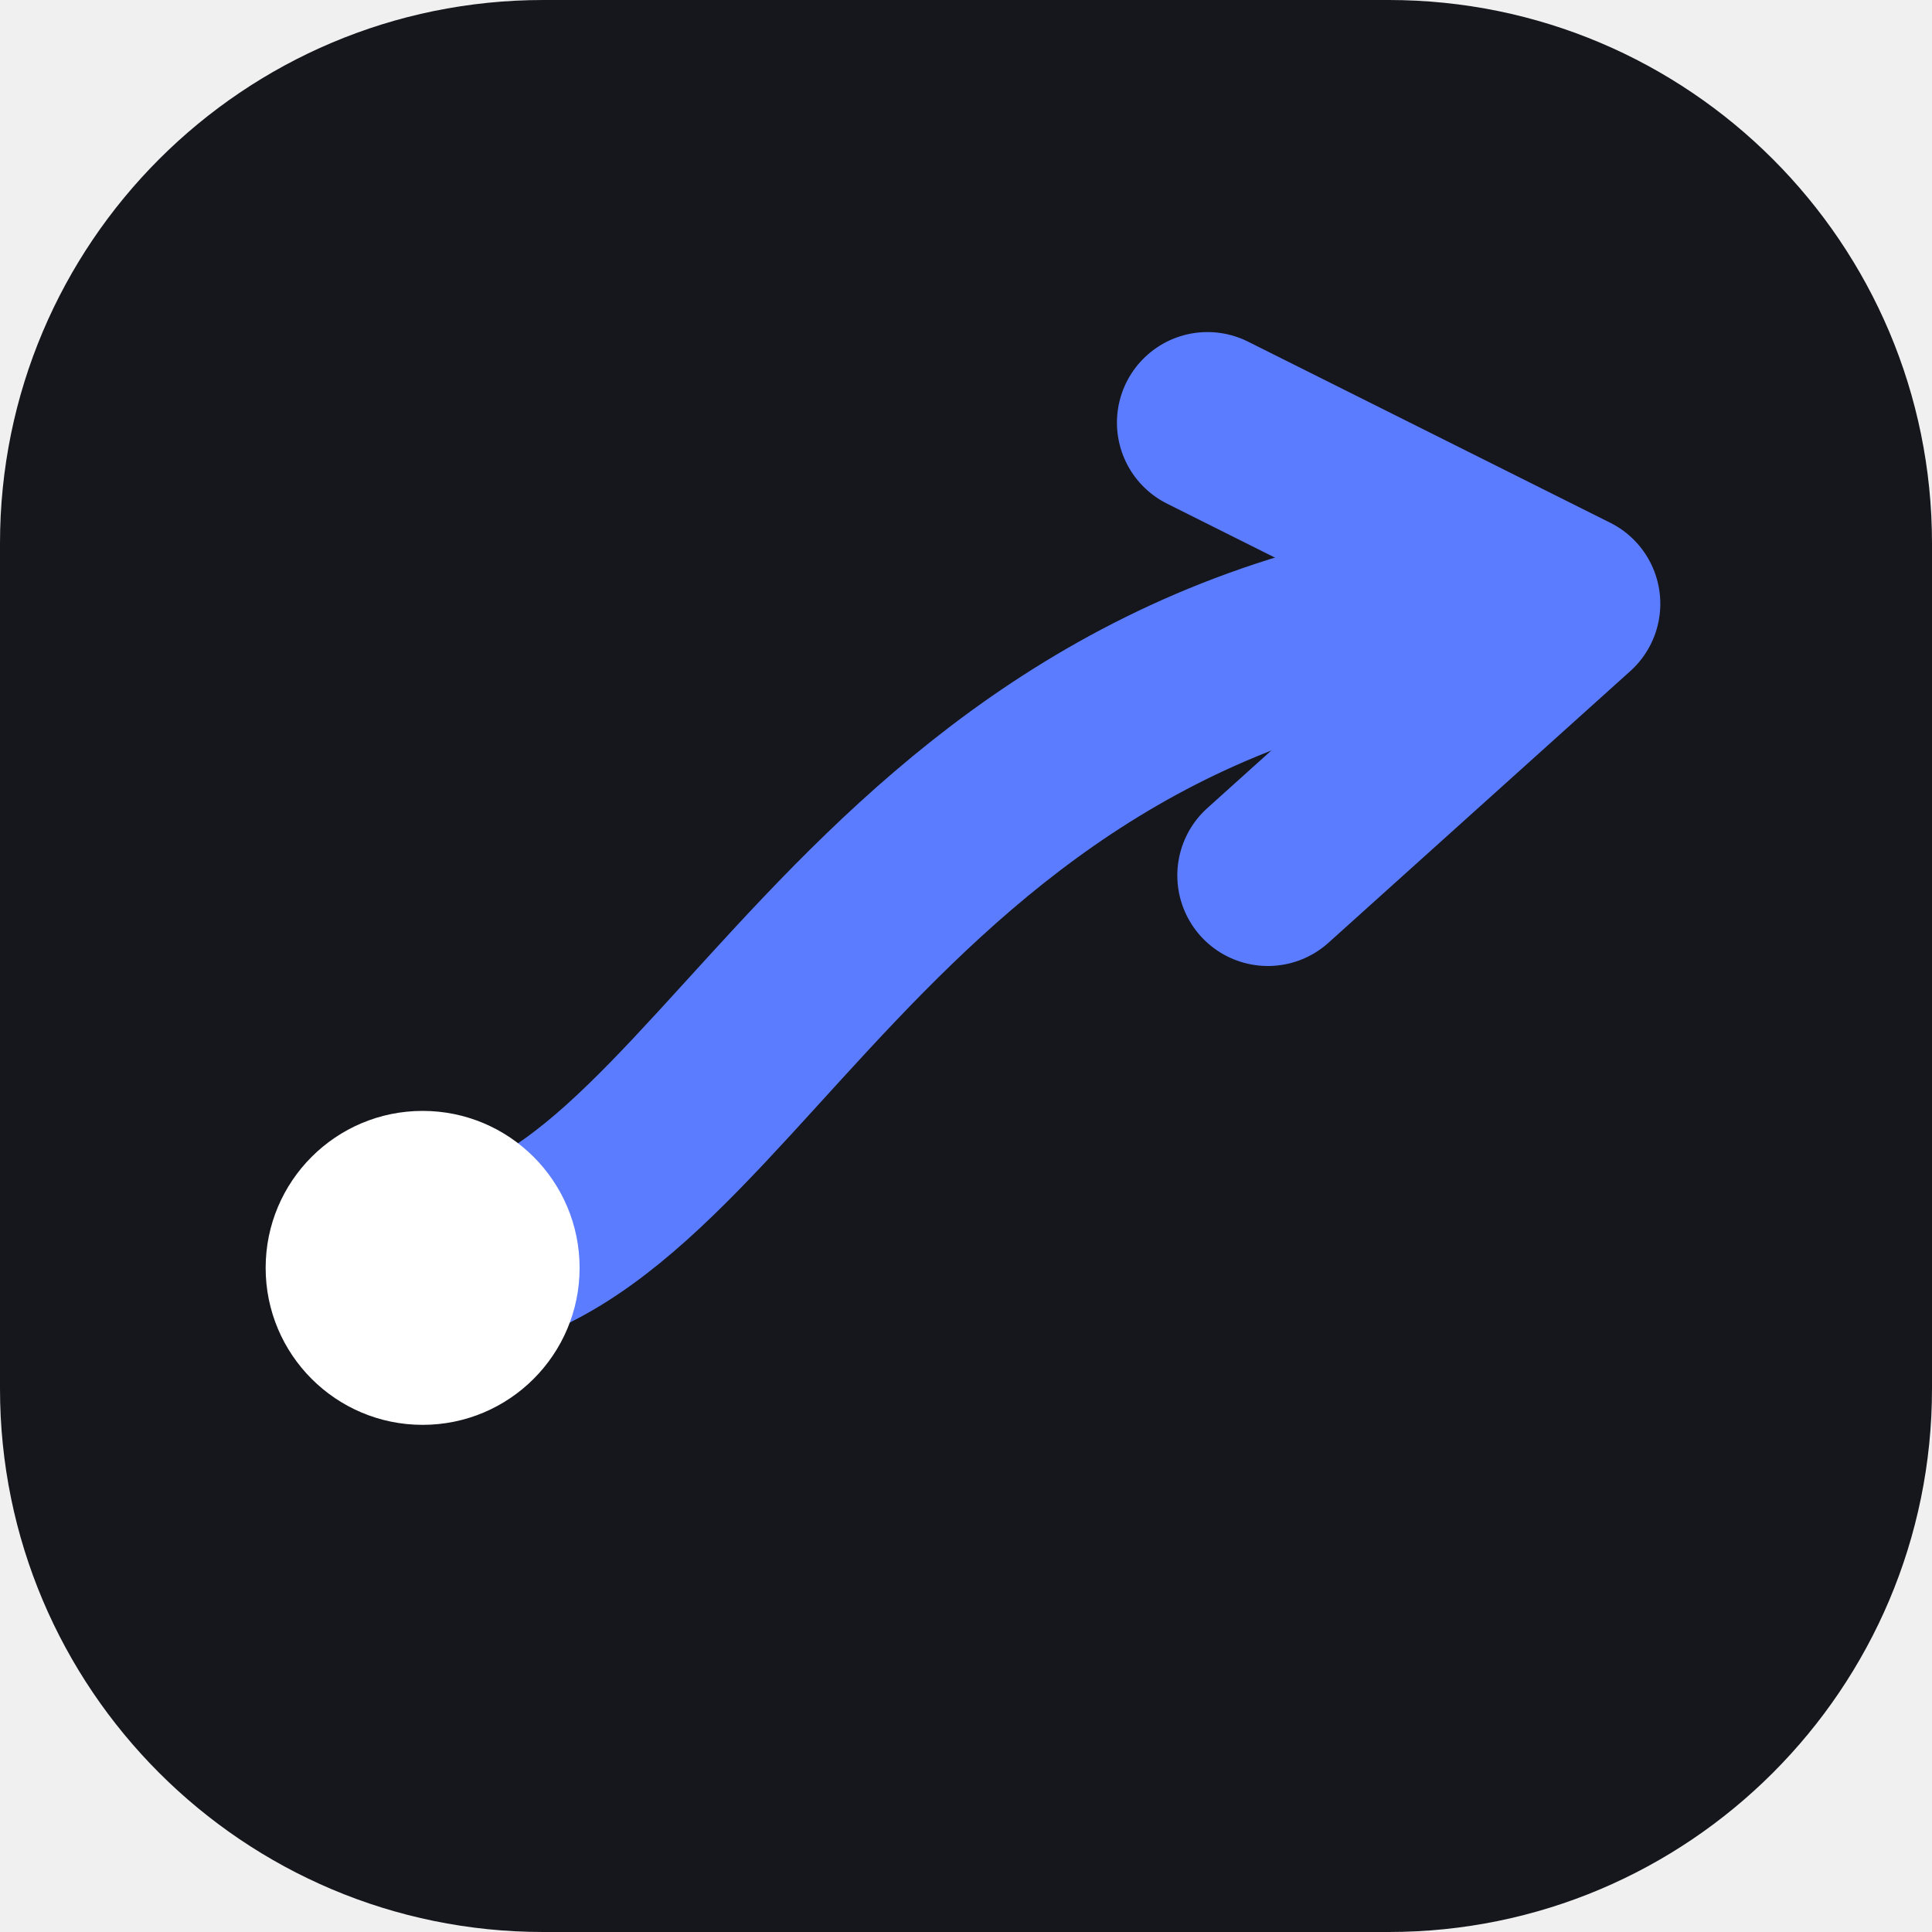
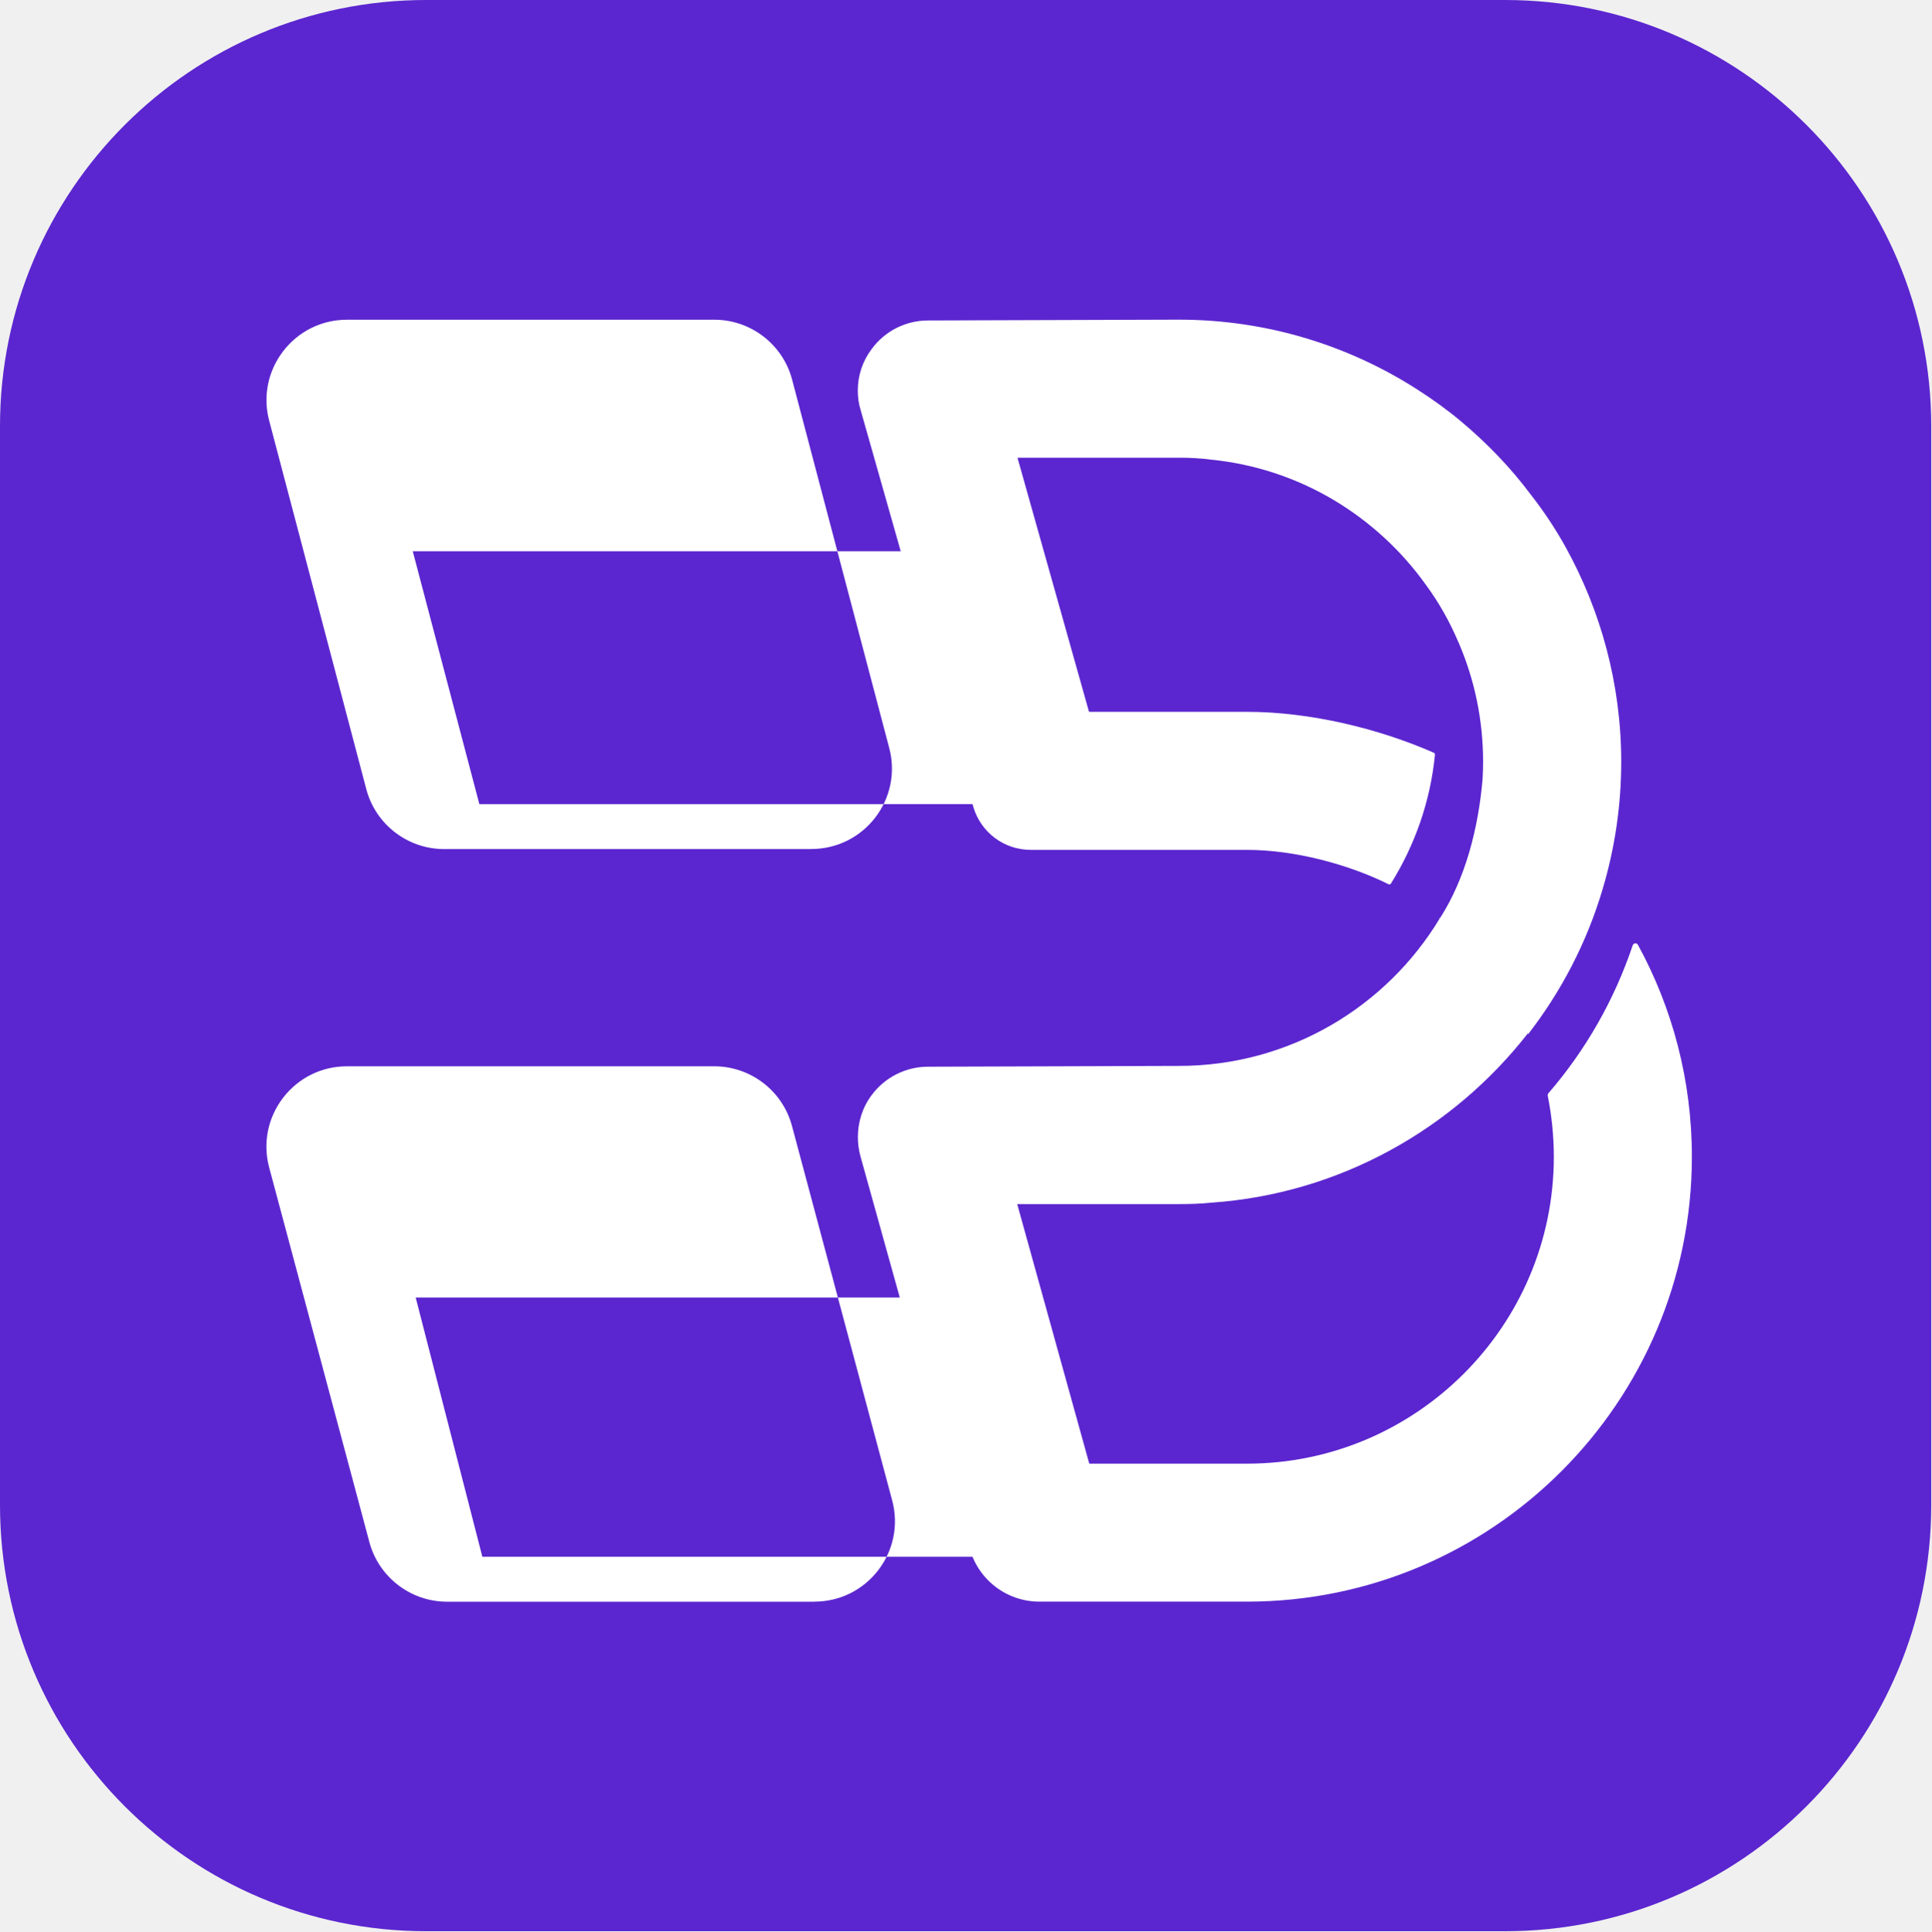
- <svg xmlns="http://www.w3.org/2000/svg" viewBox="0 0 32 32">
-   <rect width="32" height="32" rx="9" fill="#15171C" />
-   <path d="M7 21 C 12 21, 14 11, 25 10" fill="none" stroke="#5B7CFF" stroke-width="3" stroke-linecap="round" />
-   <path d="M20 7 L26 10 L21 14.5" fill="none" stroke="#5B7CFF" stroke-width="3" stroke-linecap="round" stroke-linejoin="round" />
-   <circle cx="7" cy="21" r="2.6" fill="#FFFFFF" />
+ <svg xmlns="http://www.w3.org/2000/svg" viewBox="-40 -48 290 290">
+   <rect x="-40" y="-48" width="290" height="290" rx="64" fill="#5B26CF" />
+   <path fill="#FFFFFF" d="M205.17,93.97c-2.77,8.22-7.08,15.75-12.64,22.18-.1,.12-.14,.27-.11,.42,.59,2.96,.91,6.03,.91,9.14,0,25.42-20.7,46.08-46.08,46.08h-23.68l-10.82-38.98h24.3c1.62,0,3.24-.04,4.81-.21,19.28-1.33,36.33-11.03,47.57-25.42,.04,.12,0,0,.04,.12,4.98-6.43,8.79-13.73,11.16-21.69-.08-.08,.04,.08,0,0,1.83-6.1,2.82-12.53,2.82-19.2,0-11.7-3.07-22.73-8.38-32.31-1.53-2.74-3.23-5.31-5.18-7.8-3.03-4.06-6.55-7.71-10.45-10.99-2.07-1.74-4.27-3.32-6.59-4.81C162.51,3.86,150.19,0,137.04,0h-.25l-37.41,.12c-3.36,0-6.51,1.58-8.5,4.31-1.37,1.82-2.07,3.98-2.07,6.22,0,.95,.12,1.95,.42,2.9l16.92,59.6c1.12,3.82,4.6,6.47,8.63,6.47h32.47c7.13,0,15.22,2.16,21.26,5.16,.13,.06,.28,.02,.36-.1,3.58-5.74,5.92-12.31,6.61-19.35,.01-.13-.06-.25-.18-.3-8.2-3.6-18.54-6.14-28.05-6.14h-23.72l-10.74-38.16h24.26c1.62,0,3.24,.08,4.81,.29,6.64,.66,12.86,2.78,18.33,6.01,5.52,3.28,10.29,7.67,13.98,12.86,1.95,2.65,3.57,5.56,4.85,8.59,.04,.04,.08,.12,.08,.17,2.32,5.43,3.61,11.45,3.61,17.75,0,.91-.04,1.78-.08,2.65-.66,7.42-2.57,14.85-6.39,20.82-.12-.08-.29-.17-.04,.04-8,13.27-22.56,22.15-39.15,22.15l-37.7,.12c-3.32,0-6.47,1.58-8.46,4.27-1.37,1.82-2.07,4.06-2.07,6.3,0,.91,.12,1.87,.37,2.82l16.38,58.81h0c1.25,4.79,5.57,8.13,10.51,8.13h31.17c36.83,0,66.81-29.94,66.81-66.81,0-11.51-2.93-22.36-8.1-31.82-.18-.33-.67-.28-.79,.08Z" />
+   <path fill="#FFFFFF" d="M81.85,79.5H26.69c-5.49,0-10.3-3.71-11.69-9.01L.42,15.18c-.97-3.66-.19-7.47,2.11-10.46C4.84,1.73,8.32,.01,12.1,.01h55.16c5.49,0,10.3,3.71,11.69,9.01l14.58,55.3c.97,3.65,.19,7.47-2.11,10.46-2.31,2.99-5.8,4.71-9.58,4.71Zm-2.08-6.75h39.4l-10-37.97H21.98l10,37.97Z" />
+   <path fill="#FFFFFF" d="M82.3,192.52H27.14c-5.49,0-10.3-3.71-11.69-9.01L.41,127.29c-.97-3.66-.19-7.47,2.11-10.46,2.31-2.99,5.79-4.71,9.57-4.71h55.16c5.49,0,10.3,3.71,11.69,9.01l15.04,56.21c.97,3.65,.19,7.47-2.11,10.46-2.31,2.99-5.8,4.71-9.58,4.71Zm-2.08-6.75h39.4l-10.01-38.93H22.42l10.01,38.93Z" />
</svg>
